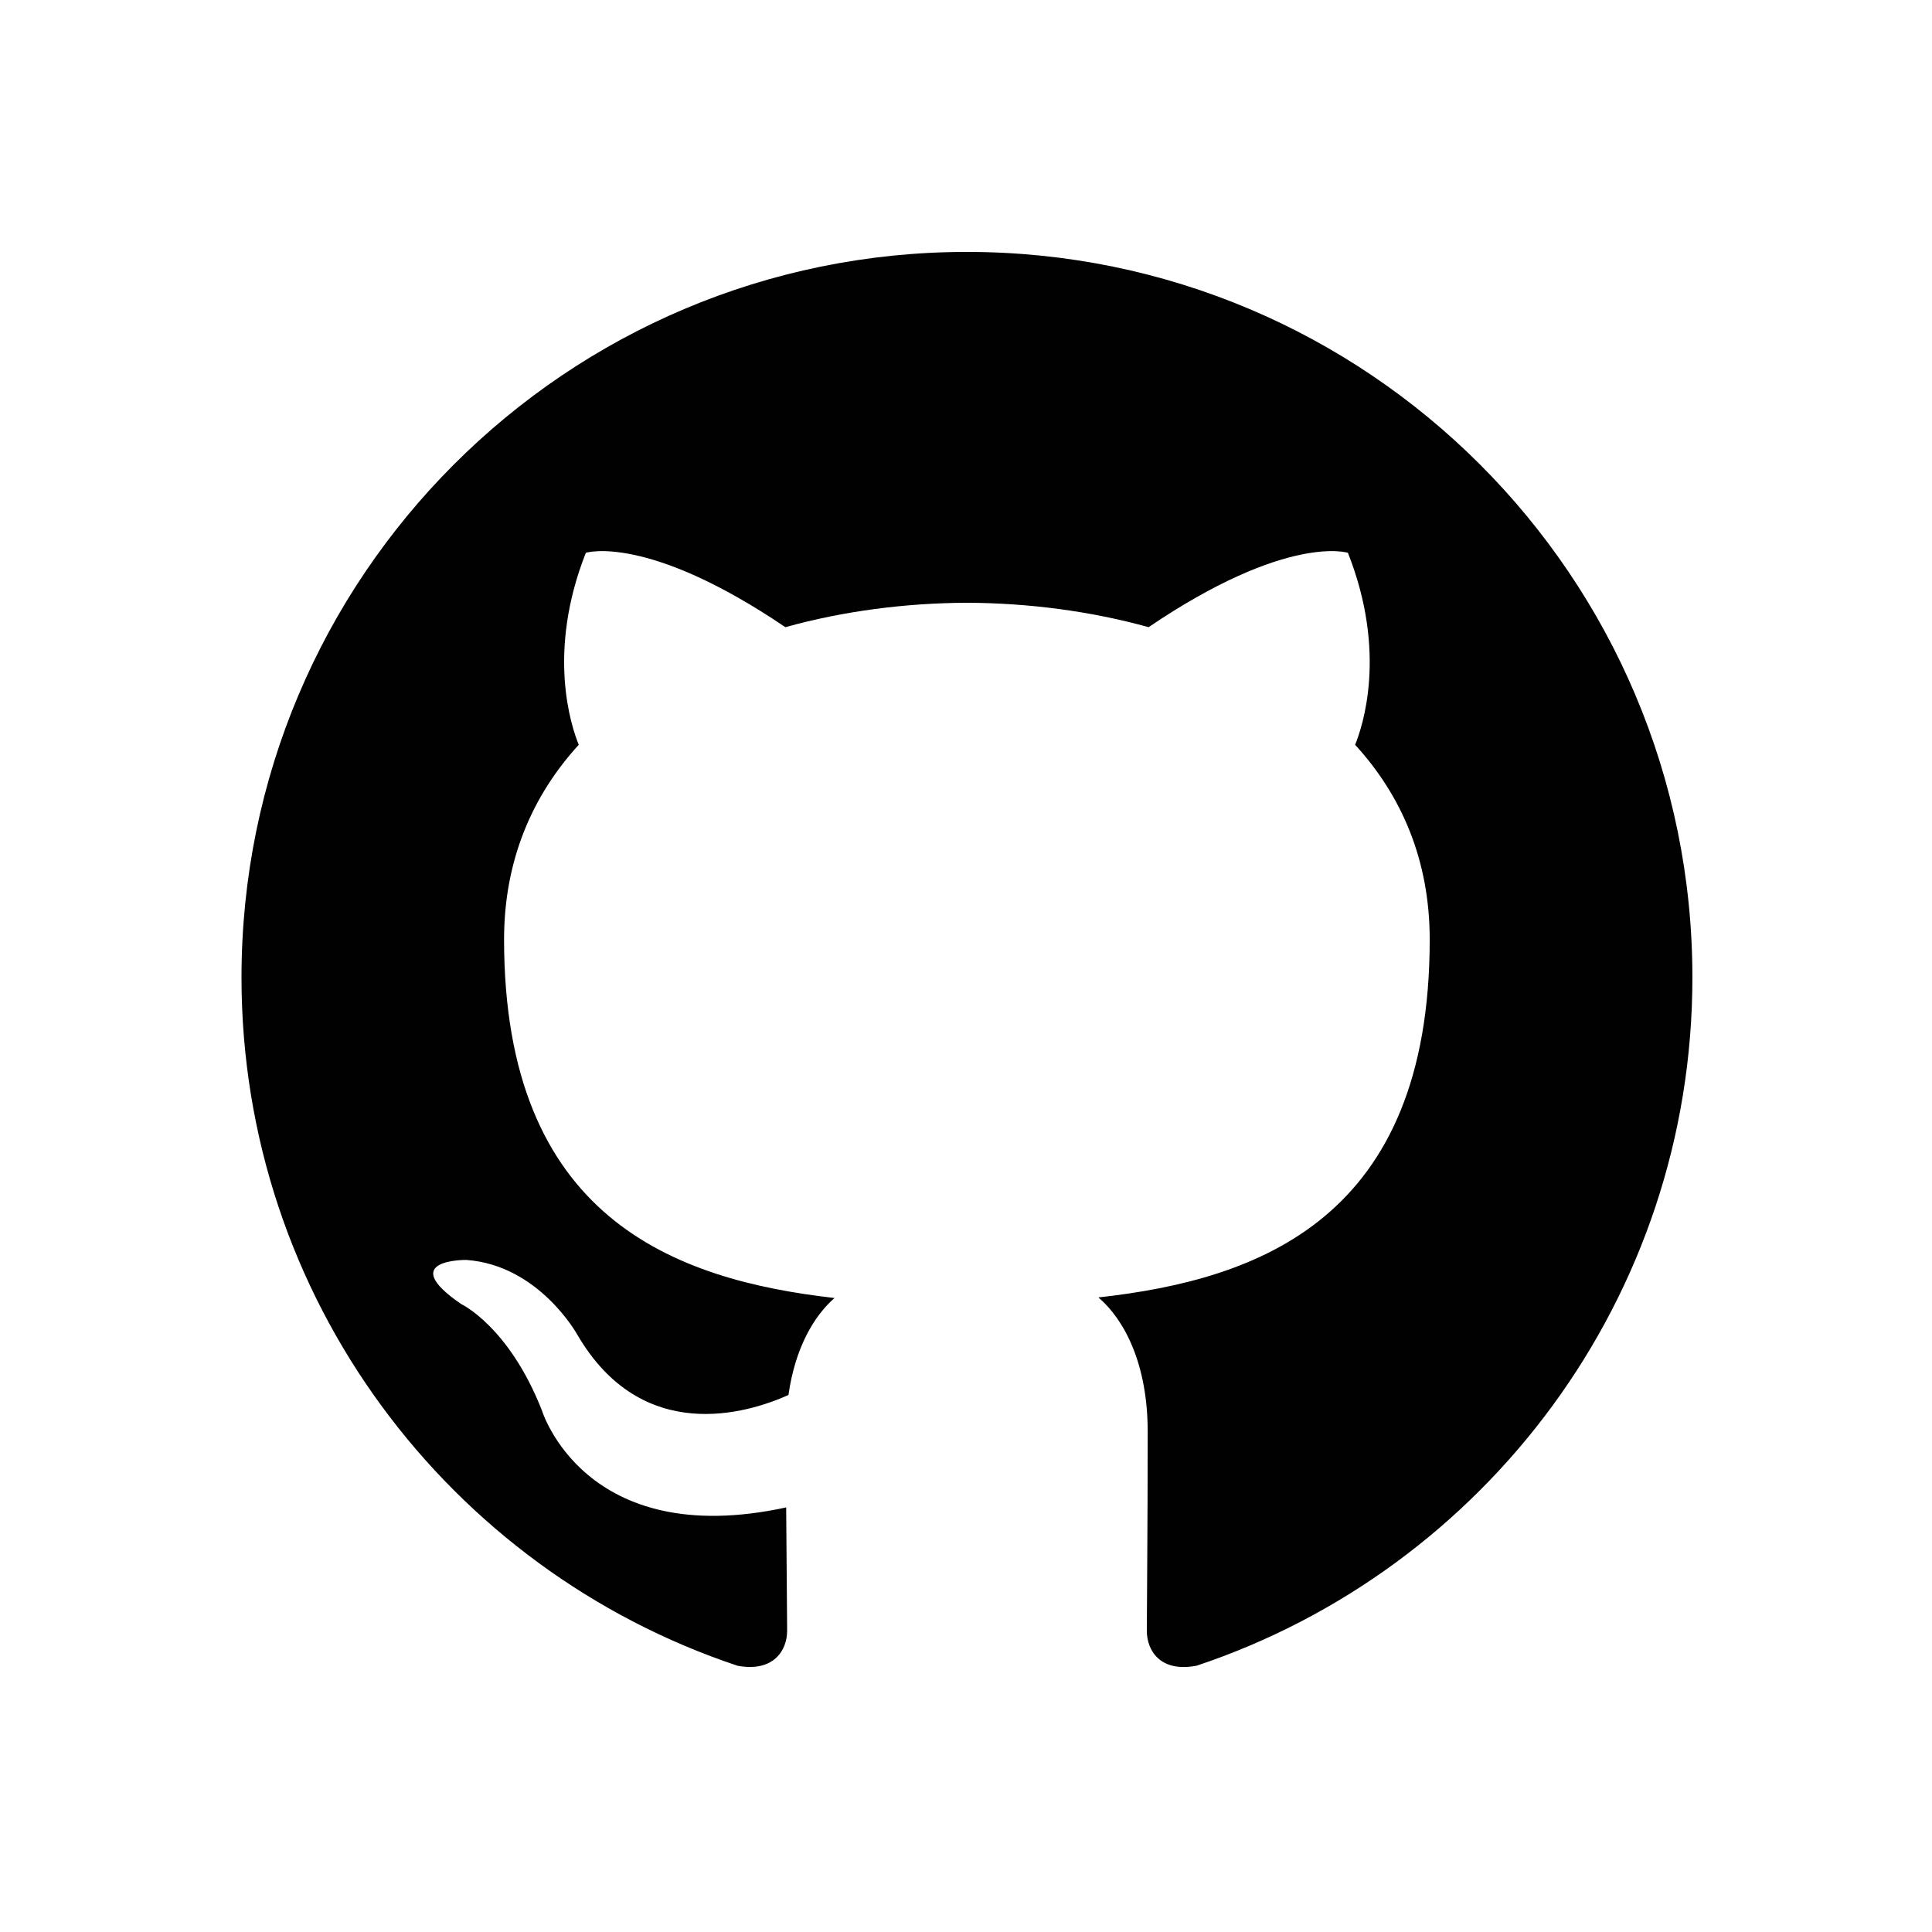
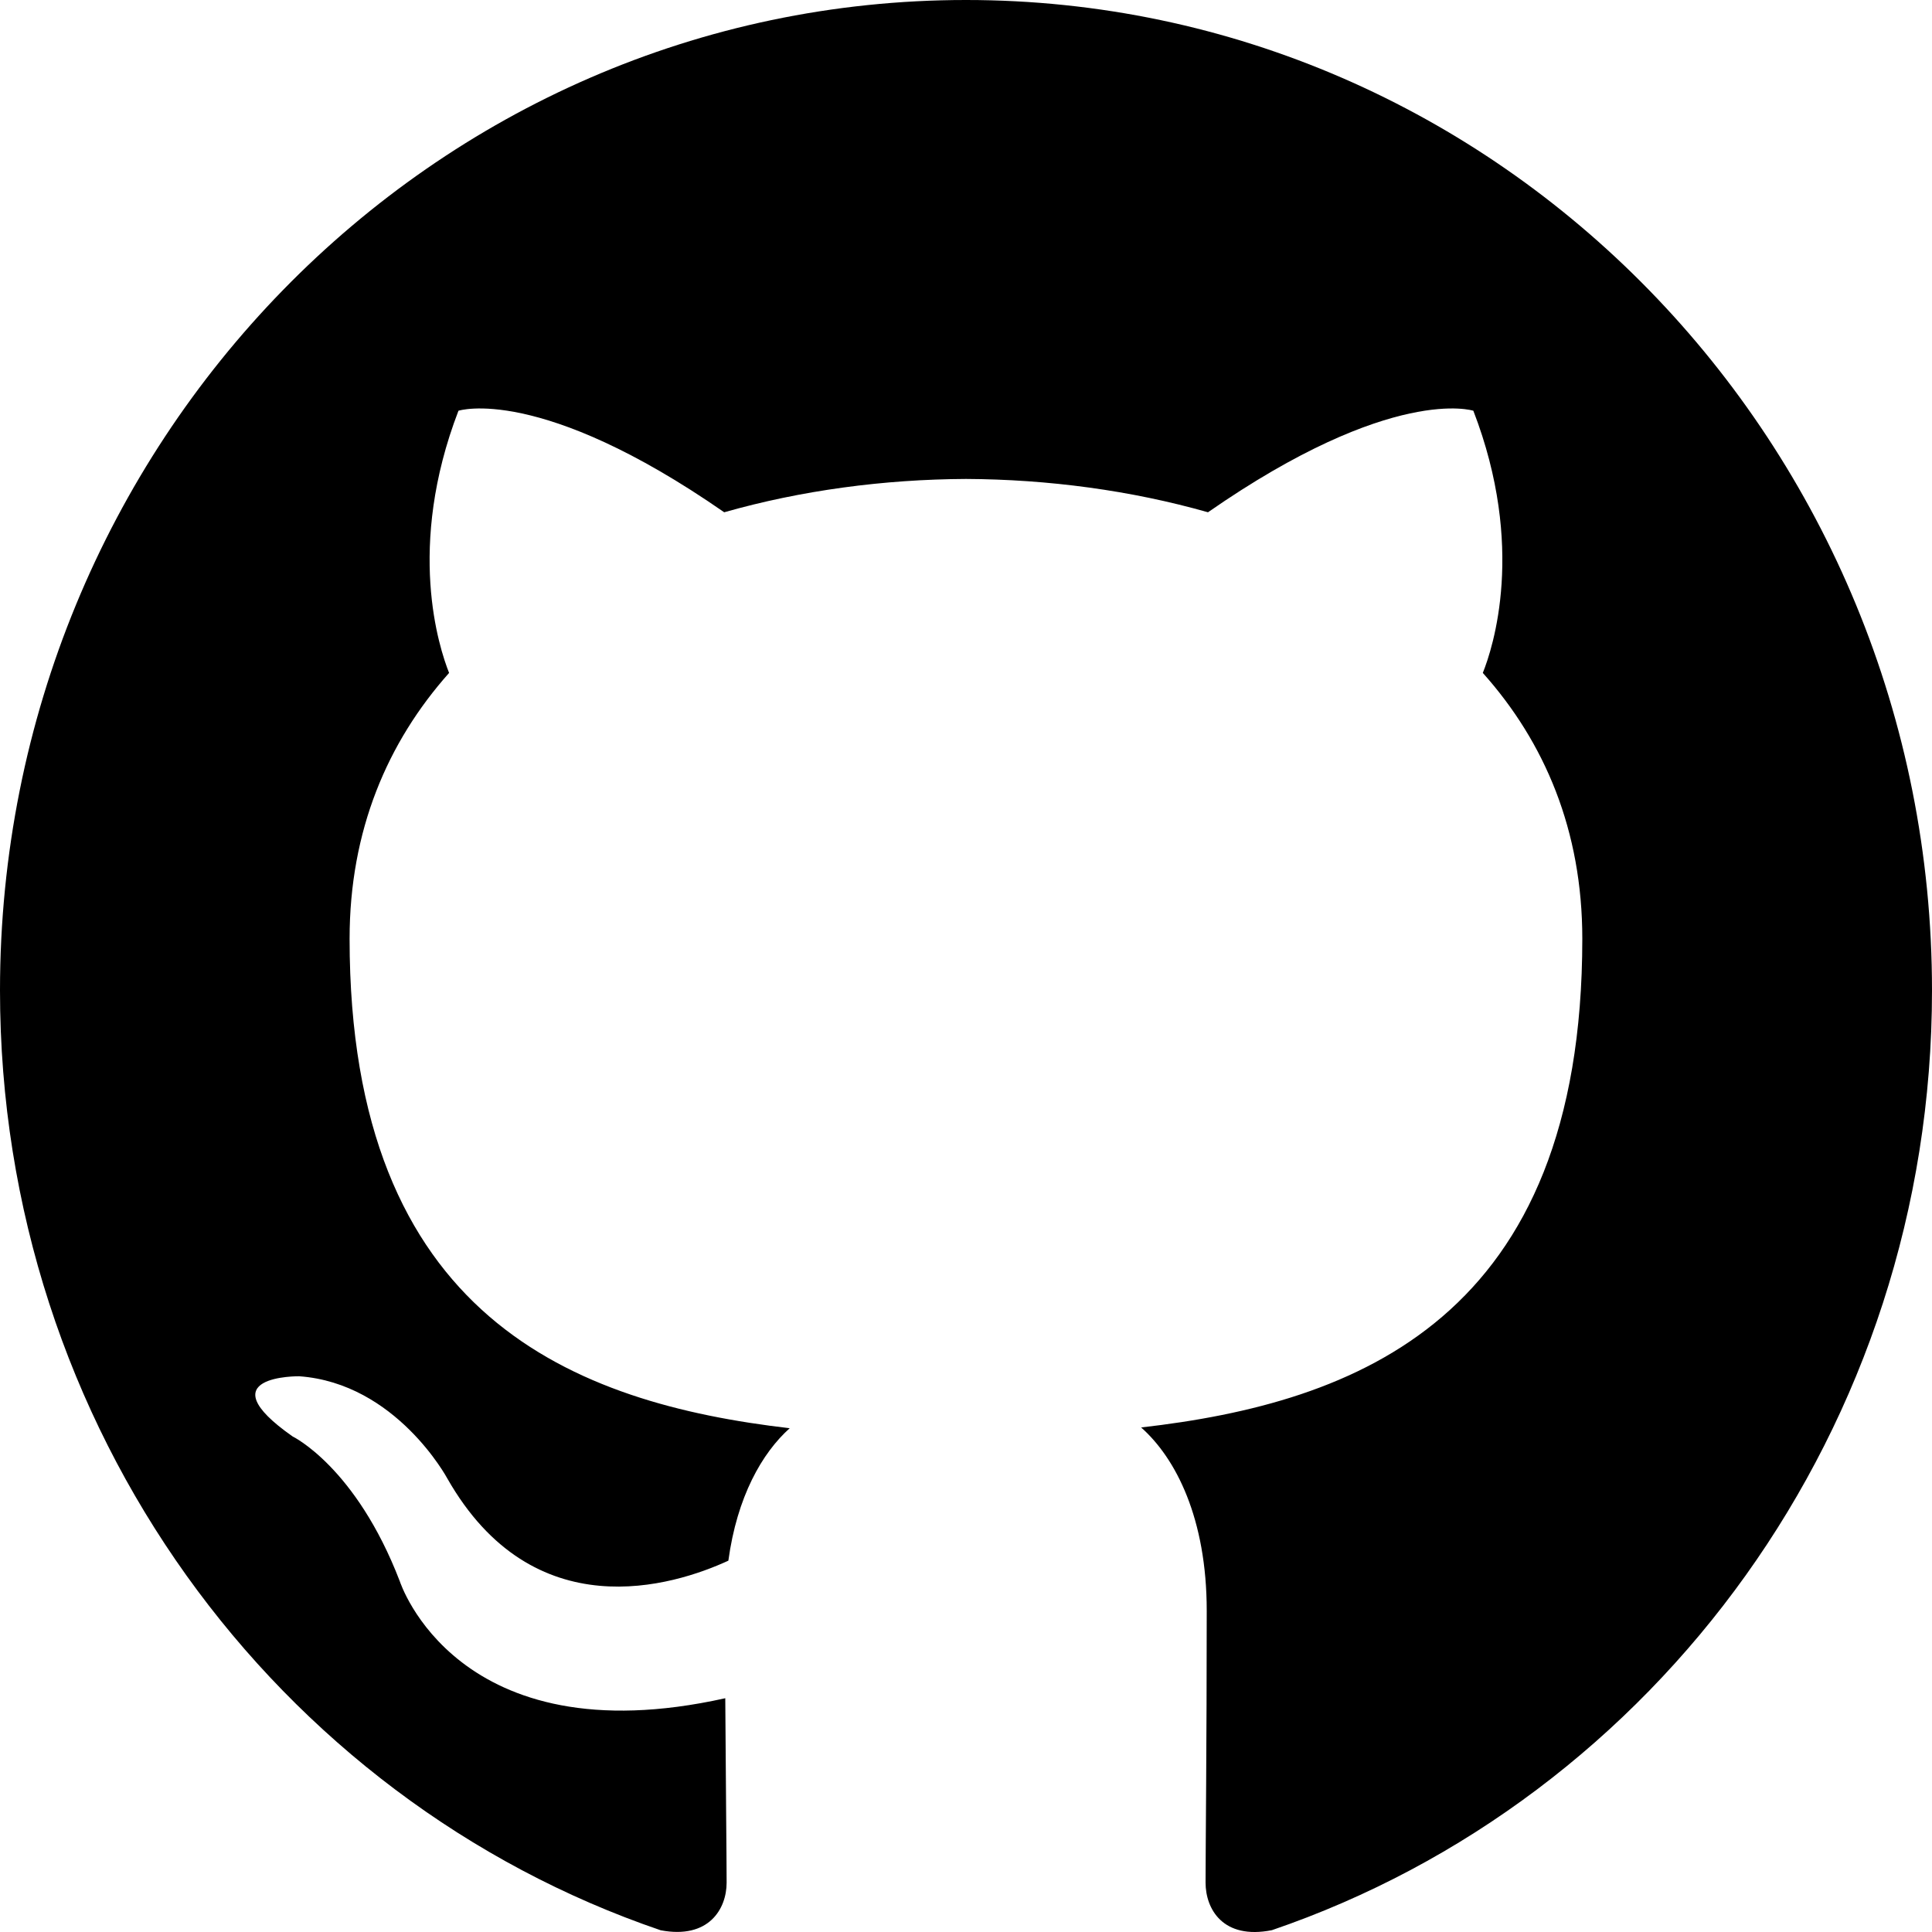
- <svg xmlns="http://www.w3.org/2000/svg" width="800px" height="800px" viewBox="0 0 64 64" version="1.1" xml:space="preserve" style="fill-rule:evenodd;clip-rule:evenodd;stroke-linejoin:round;stroke-miterlimit:2;">
-   <rect id="Icons" x="0" y="-192" width="1280" height="800" style="fill:none;" />
-   <g id="Icons1">
-     <g id="Strike">
- 
- </g>
-     <g id="H1">
- 
- </g>
-     <g id="H2">
- 
- </g>
-     <g id="H3">
- 
- </g>
-     <g id="list-ul">
- 
- </g>
-     <g id="hamburger-1">
- 
- </g>
-     <g id="hamburger-2">
- 
- </g>
-     <g id="list-ol">
- 
- </g>
-     <g id="list-task">
- 
- </g>
-     <g id="trash">
- 
- </g>
-     <g id="vertical-menu">
- 
- </g>
-     <g id="horizontal-menu">
- 
- </g>
-     <g id="sidebar-2">
- 
- </g>
-     <g id="Pen">
- 
- </g>
-     <g id="Pen1">
- 
- </g>
-     <g id="clock">
- 
- </g>
-     <g id="external-link">
- 
- </g>
-     <g id="hr">
- 
- </g>
-     <g id="info">
- 
- </g>
-     <g id="warning">
- 
- </g>
-     <g id="plus-circle">
- 
- </g>
-     <g id="minus-circle">
- 
- </g>
-     <g id="vue">
- 
- </g>
-     <g id="cog">
- 
- </g>
-     <path id="github" d="M32.029,8.345c-13.27,0 -24.029,10.759 -24.029,24.033c0,10.617 6.885,19.624 16.435,22.803c1.202,0.22 1.64,-0.522 1.64,-1.16c0,-0.569 -0.02,-2.081 -0.032,-4.086c-6.685,1.452 -8.095,-3.222 -8.095,-3.222c-1.093,-2.775 -2.669,-3.514 -2.669,-3.514c-2.182,-1.492 0.165,-1.462 0.165,-1.462c2.412,0.171 3.681,2.477 3.681,2.477c2.144,3.672 5.625,2.611 6.994,1.997c0.219,-1.553 0.838,-2.612 1.526,-3.213c-5.336,-0.606 -10.947,-2.669 -10.947,-11.877c0,-2.623 0.937,-4.769 2.474,-6.449c-0.247,-0.608 -1.072,-3.051 0.235,-6.36c0,0 2.018,-0.646 6.609,2.464c1.917,-0.533 3.973,-0.8 6.016,-0.809c2.041,0.009 4.097,0.276 6.017,0.809c4.588,-3.11 6.602,-2.464 6.602,-2.464c1.311,3.309 0.486,5.752 0.239,6.36c1.54,1.68 2.471,3.826 2.471,6.449c0,9.232 -5.62,11.263 -10.974,11.858c0.864,0.742 1.632,2.208 1.632,4.451c0,3.212 -0.029,5.804 -0.029,6.591c0,0.644 0.432,1.392 1.652,1.157c9.542,-3.185 16.421,-12.186 16.421,-22.8c0,-13.274 -10.76,-24.033 -24.034,-24.033" style="fill:#010101;" />
-     <g id="logo">
- 
- </g>
-     <g id="radio-check">
- 
- </g>
-     <g id="eye-slash">
- 
- </g>
-     <g id="eye">
- 
- </g>
-     <g id="toggle-off">
- 
- </g>
-     <g id="shredder">
- 
- </g>
-     <g id="spinner--loading--dots-">
- 
- </g>
-     <g id="react">
- 
- </g>
-     <g id="check-selected">
- 
- </g>
-     <g id="turn-off">
- 
- </g>
-     <g id="code-block">
- 
- </g>
-     <g id="user">
- 
- </g>
-     <g id="coffee-bean">
- 
- </g>
-     <g id="coffee-beans">
-       <g id="coffee-bean1">
- 
- </g>
+ <svg xmlns="http://www.w3.org/2000/svg" width="800px" height="800px" viewBox="0 0 20 20" version="1.1" fill="#000000">
+   <g id="SVGRepo_bgCarrier" stroke-width="0" />
+   <g id="SVGRepo_tracerCarrier" stroke-linecap="round" stroke-linejoin="round" />
+   <g id="SVGRepo_iconCarrier">
+     <defs> </defs>
+     <g id="Page-1" stroke="none" stroke-width="1" fill="none" fill-rule="evenodd">
+       <g id="Dribbble-Light-Preview" transform="translate(-140, -7559)" fill="#000000">
+         <g id="icons" transform="translate(56, 160)">
+           <path d="M94,7399 C99.523,7399 104,7403.59 104,7409.253 C104,7413.782 101.138,7417.624 97.167,7418.981 C96.66,7419.082 96.48,7418.762 96.48,7418.489 C96.48,7418.151 96.492,7417.047 96.492,7415.675 C96.492,7414.719 96.172,7414.095 95.813,7413.777 C98.04,7413.523 100.38,7412.656 100.38,7408.718 C100.38,7407.598 99.992,7406.684 99.35,7405.966 C99.454,7405.707 99.797,7404.664 99.252,7403.252 C99.252,7403.252 98.414,7402.977 96.505,7404.303 C95.706,7404.076 94.85,7403.962 94,7403.958 C93.15,7403.962 92.295,7404.076 91.497,7404.303 C89.586,7402.977 88.746,7403.252 88.746,7403.252 C88.203,7404.664 88.546,7405.707 88.649,7405.966 C88.01,7406.684 87.619,7407.598 87.619,7408.718 C87.619,7412.646 89.954,7413.526 92.175,7413.785 C91.889,7414.041 91.63,7414.493 91.54,7415.156 C90.97,7415.418 89.522,7415.871 88.63,7414.304 C88.63,7414.304 88.101,7413.319 87.097,7413.247 C87.097,7413.247 86.122,7413.234 87.029,7413.87 C87.029,7413.87 87.684,7414.185 88.139,7415.37 C88.139,7415.37 88.726,7417.2 91.508,7416.58 C91.513,7417.437 91.522,7418.245 91.522,7418.489 C91.522,7418.76 91.338,7419.077 90.839,7418.982 C86.865,7417.627 84,7413.783 84,7409.253 C84,7403.59 88.478,7399 94,7399" id="github-[#ffffff]"> </path>
+         </g>
+       </g>
    </g>
-     <g id="coffee-bean-filled">
- 
- </g>
-     <g id="coffee-beans-filled">
-       <g id="coffee-bean2">
- 
- </g>
-     </g>
-     <g id="clipboard">
- 
- </g>
-     <g id="clipboard-paste">
- 
- </g>
-     <g id="clipboard-copy">
- 
- </g>
-     <g id="Layer1">
- 
- </g>
  </g>
</svg>
